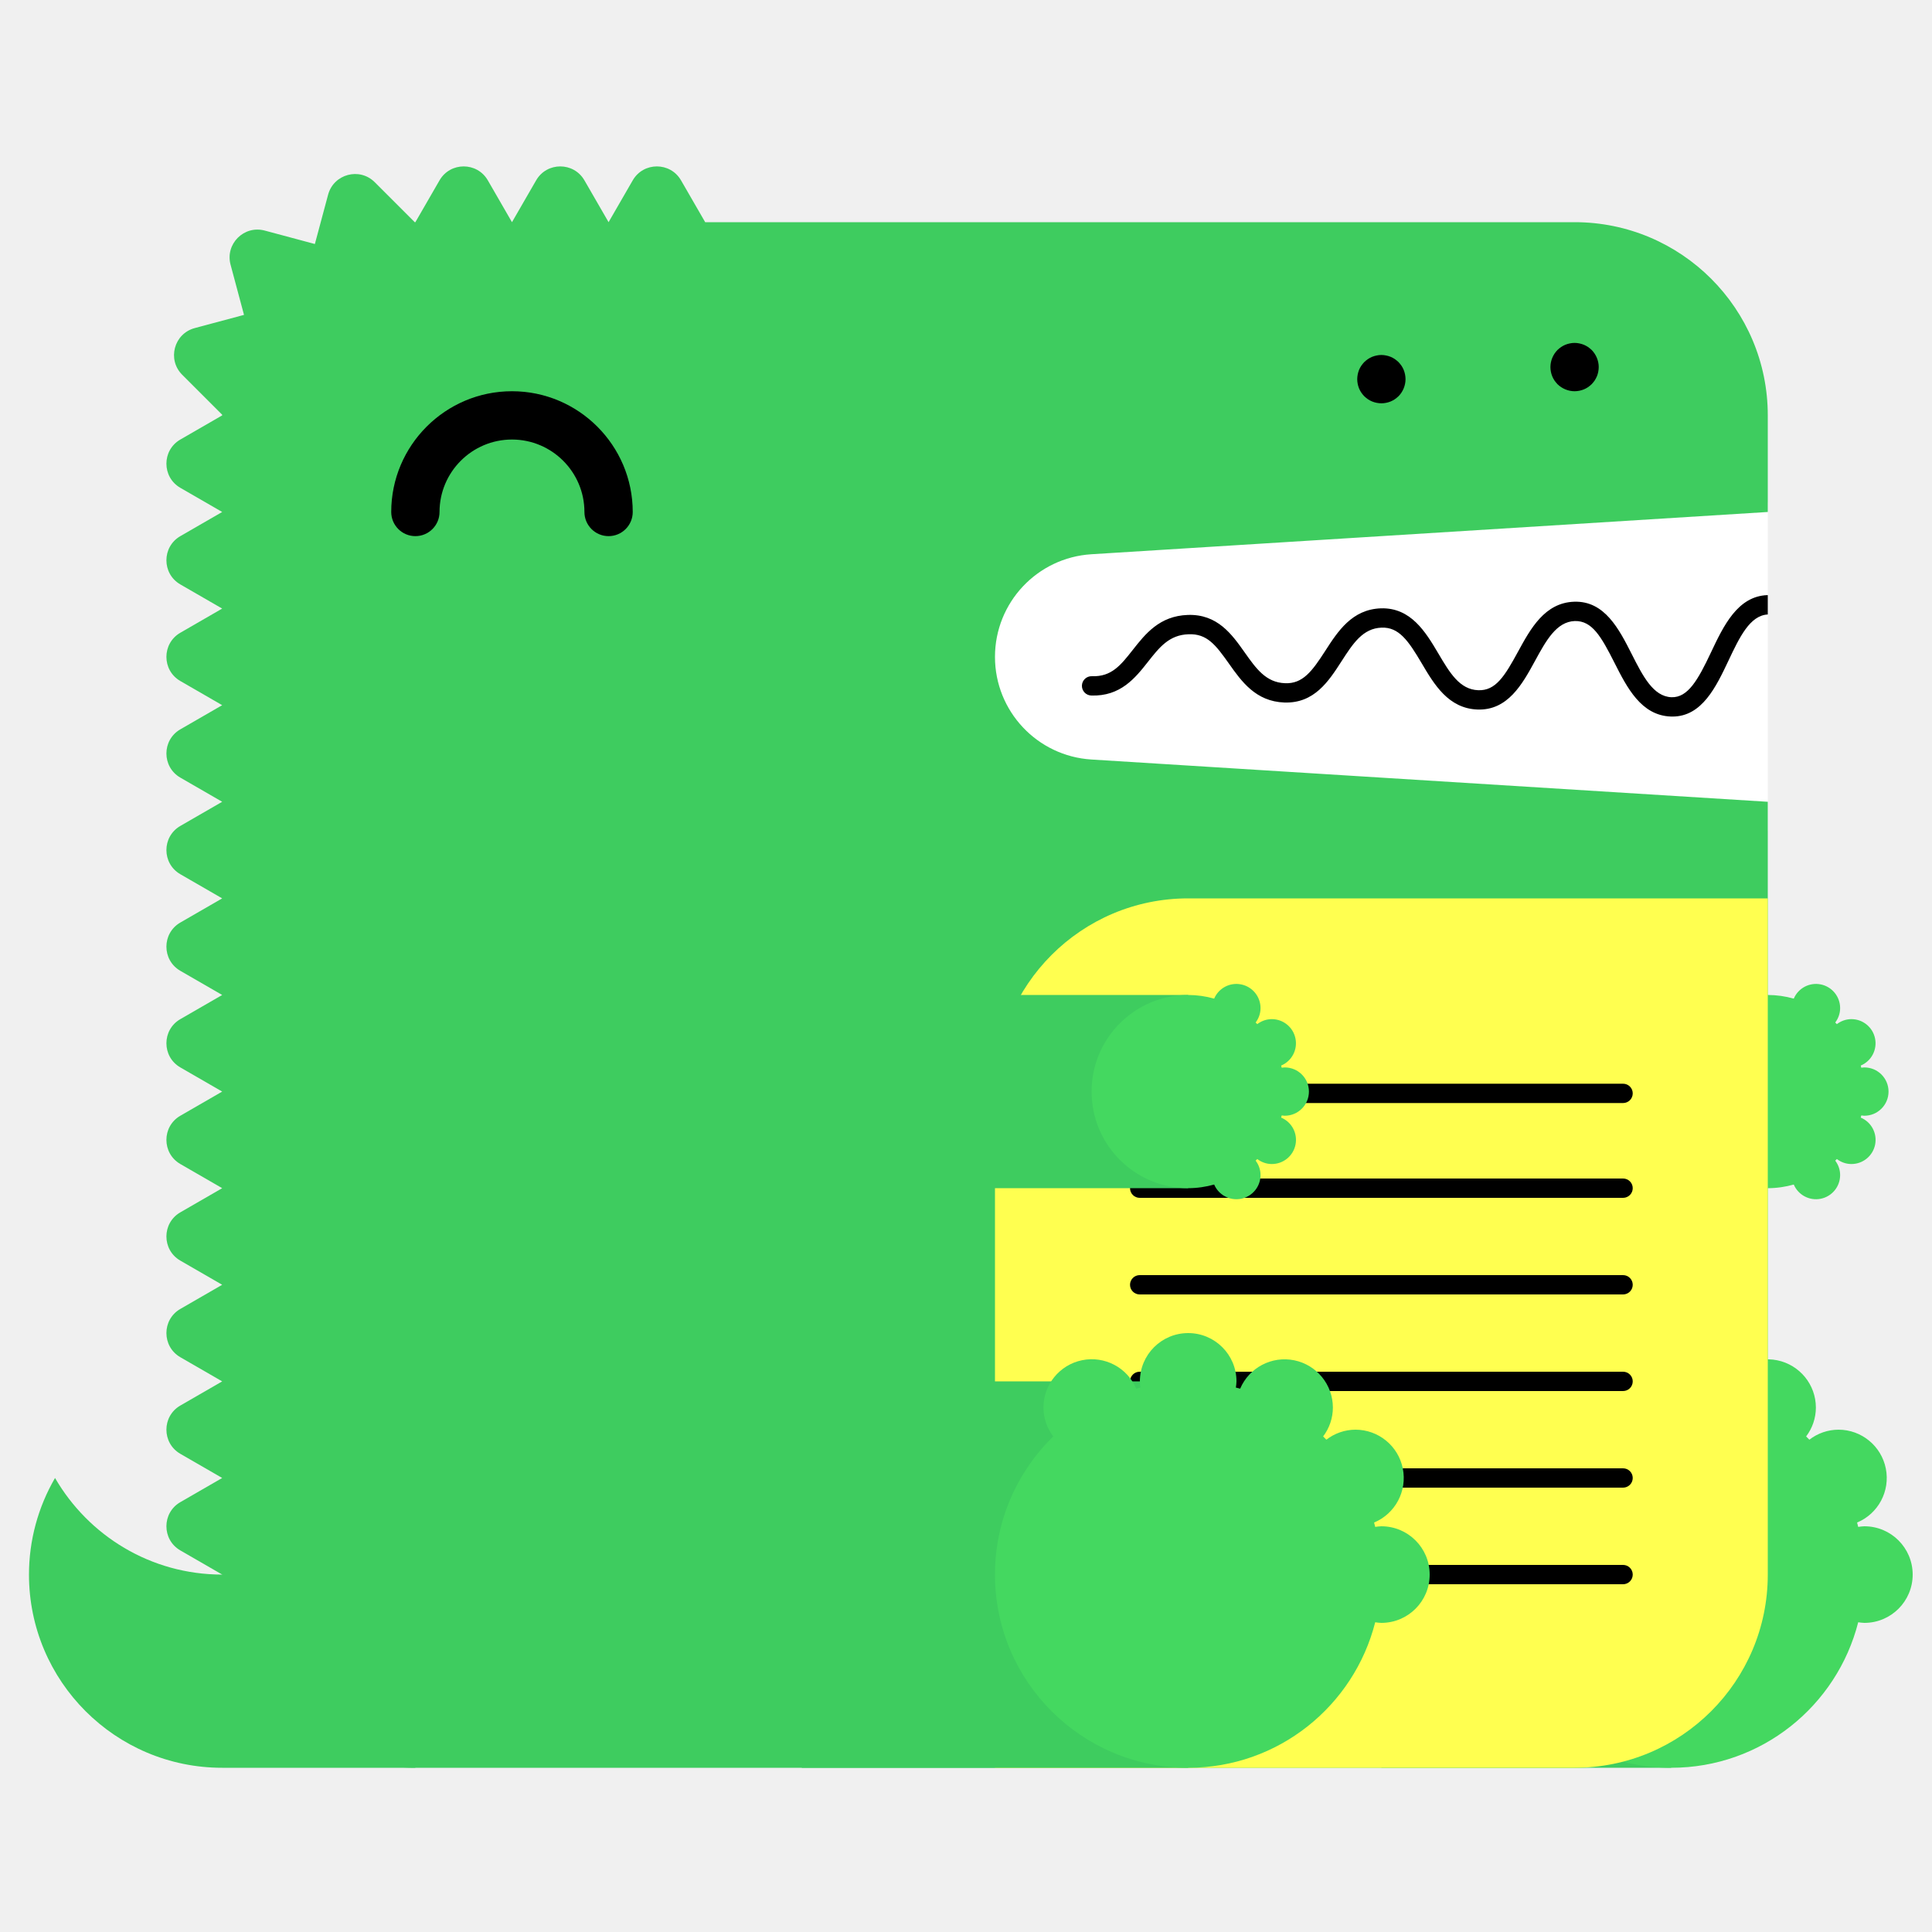
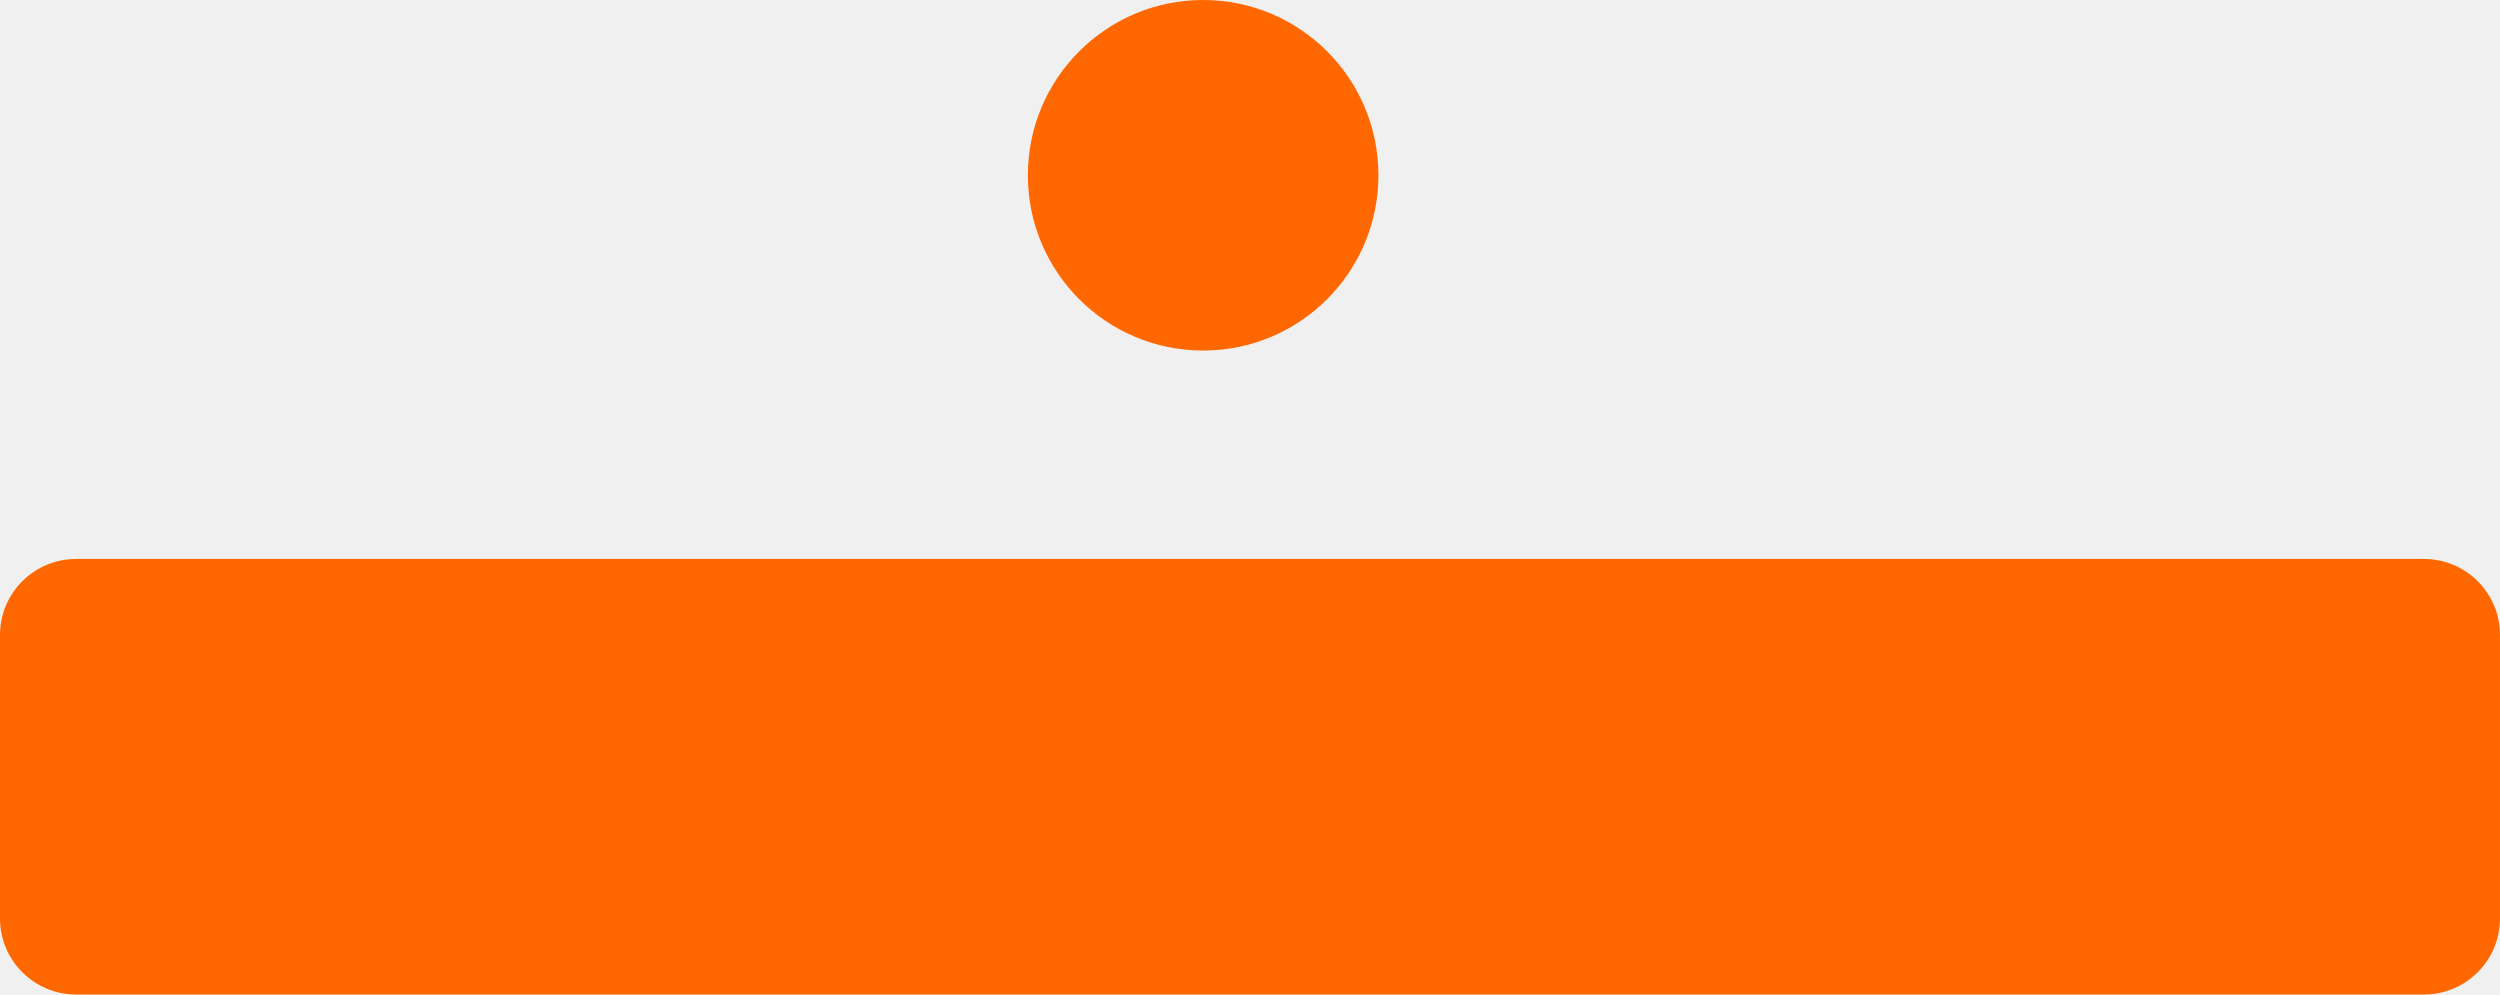
- <svg xmlns="http://www.w3.org/2000/svg" width="200" height="200" viewBox="0 0 200 200">
-   <g fill="none" fill-rule="evenodd">
-     <path fill="#FFF" d="M99 52h84v34H99z" />
-     <path d="M23 163c-7.398 0-13.843-4.027-17.303-10A19.886 19.886 0 0 0 3 163c0 11.046 8.954 20 20 20h20v-20H23z" fill="#3ECC5F" />
-     <path d="M112.98 57.376L183 53V43c0-11.046-8.954-20-20-20H73l-2.5-4.33c-1.112-1.925-3.889-1.925-5 0L63 23l-2.5-4.33c-1.111-1.925-3.889-1.925-5 0L53 23l-2.5-4.33c-1.111-1.925-3.889-1.925-5 0L43 23c-.022 0-.042.003-.065.003l-4.142-4.141c-1.57-1.571-4.252-.853-4.828 1.294l-1.369 5.104-5.192-1.392c-2.148-.575-4.111 1.389-3.535 3.536l1.39 5.193-5.102 1.367c-2.148.576-2.867 3.259-1.296 4.83l4.142 4.142c0 .021-.003.042-.003.064l-4.33 2.5c-1.925 1.111-1.925 3.889 0 5L23 53l-4.33 2.5c-1.925 1.111-1.925 3.889 0 5L23 63l-4.33 2.5c-1.925 1.111-1.925 3.889 0 5L23 73l-4.33 2.5c-1.925 1.111-1.925 3.889 0 5L23 83l-4.33 2.5c-1.925 1.111-1.925 3.889 0 5L23 93l-4.33 2.5c-1.925 1.111-1.925 3.889 0 5L23 103l-4.33 2.5c-1.925 1.111-1.925 3.889 0 5L23 113l-4.33 2.5c-1.925 1.111-1.925 3.889 0 5L23 123l-4.33 2.5c-1.925 1.111-1.925 3.889 0 5L23 133l-4.33 2.5c-1.925 1.111-1.925 3.889 0 5L23 143l-4.33 2.5c-1.925 1.111-1.925 3.889 0 5L23 153l-4.33 2.5c-1.925 1.111-1.925 3.889 0 5L23 163c0 11.046 8.954 20 20 20h120c11.046 0 20-8.954 20-20V83l-70.02-4.376A10.645 10.645 0 0 1 103 68c0-5.621 4.37-10.273 9.98-10.624" fill="#3ECC5F" />
-     <path fill="#3ECC5F" d="M143 183h30v-40h-30z" />
-     <path d="M193 158c-.219 0-.428.037-.639.064-.038-.15-.074-.301-.116-.451A5 5 0 0 0 190.32 148a4.96 4.96 0 0 0-3.016 1.036 26.531 26.531 0 0 0-.335-.336 4.955 4.955 0 0 0 1.011-2.987 5 5 0 0 0-9.599-1.959c-.148-.042-.297-.077-.445-.115.027-.211.064-.42.064-.639a5 5 0 0 0-5-5 5 5 0 0 0-5 5c0 .219.037.428.064.639-.148.038-.297.073-.445.115a4.998 4.998 0 0 0-9.599 1.959c0 1.125.384 2.151 1.011 2.987-3.717 3.632-6.031 8.693-6.031 14.3 0 11.046 8.954 20 20 20 9.339 0 17.16-6.41 19.361-15.064.211.027.42.064.639.064a5 5 0 0 0 5-5 5 5 0 0 0-5-5" fill="#44D860" />
-     <path fill="#3ECC5F" d="M153 123h30v-20h-30z" />
-     <path d="M193 115.5a2.5 2.5 0 1 0 0-5c-.109 0-.214.019-.319.032-.02-.075-.037-.15-.058-.225a2.501 2.501 0 0 0-.963-4.807c-.569 0-1.088.197-1.508.518a6.653 6.653 0 0 0-.168-.168c.314-.417.506-.931.506-1.494a2.5 2.5 0 0 0-4.8-.979A9.987 9.987 0 0 0 183 103c-5.522 0-10 4.478-10 10s4.478 10 10 10c.934 0 1.833-.138 2.69-.377a2.5 2.5 0 0 0 4.8-.979c0-.563-.192-1.077-.506-1.494.057-.055.113-.111.168-.168.42.321.939.518 1.508.518a2.5 2.5 0 0 0 .963-4.807c.021-.074.038-.15.058-.225.105.013.21.032.319.032" fill="#44D860" />
-     <path d="M63 55.5a2.5 2.5 0 0 1-2.5-2.5c0-4.136-3.364-7.5-7.5-7.5s-7.5 3.364-7.5 7.5a2.5 2.5 0 1 1-5 0c0-6.893 5.607-12.5 12.5-12.5S65.5 46.107 65.5 53a2.5 2.5 0 0 1-2.5 2.5" fill="#000" />
-     <path d="M103 183h60c11.046 0 20-8.954 20-20V93h-60c-11.046 0-20 8.954-20 20v70z" fill="#FFFF50" />
-     <path d="M168.02 124h-50.04a1 1 0 1 1 0-2h50.04a1 1 0 1 1 0 2m0 20h-50.04a1 1 0 1 1 0-2h50.04a1 1 0 1 1 0 2m0 20h-50.04a1 1 0 1 1 0-2h50.04a1 1 0 1 1 0 2m0-49.814h-50.04a1 1 0 1 1 0-2h50.04a1 1 0 1 1 0 2m0 19.814h-50.04a1 1 0 1 1 0-2h50.04a1 1 0 1 1 0 2m0 20h-50.04a1 1 0 1 1 0-2h50.04a1 1 0 1 1 0 2M183 61.611c-.012 0-.022-.006-.034-.005-3.09.105-4.552 3.196-5.842 5.923-1.346 2.85-2.387 4.703-4.093 4.647-1.889-.068-2.969-2.202-4.113-4.46-1.314-2.594-2.814-5.536-5.963-5.426-3.046.104-4.513 2.794-5.807 5.167-1.377 2.528-2.314 4.065-4.121 3.994-1.927-.07-2.951-1.805-4.136-3.813-1.321-2.236-2.848-4.75-5.936-4.664-2.994.103-4.465 2.385-5.763 4.4-1.373 2.13-2.335 3.428-4.165 3.351-1.973-.07-2.992-1.51-4.171-3.177-1.324-1.873-2.816-3.993-5.895-3.89-2.928.1-4.399 1.97-5.696 3.618-1.232 1.564-2.194 2.802-4.229 2.724a1 1 0 0 0-.072 2c3.017.101 4.545-1.8 5.872-3.487 1.177-1.496 2.193-2.787 4.193-2.855 1.926-.082 2.829 1.115 4.195 3.045 1.297 1.834 2.769 3.914 5.731 4.021 3.103.104 4.596-2.215 5.918-4.267 1.182-1.834 2.202-3.417 4.15-3.484 1.793-.067 2.769 1.35 4.145 3.681 1.297 2.197 2.766 4.686 5.787 4.796 3.125.108 4.634-2.62 5.949-5.035 1.139-2.088 2.214-4.06 4.119-4.126 1.793-.042 2.728 1.595 4.111 4.33 1.292 2.553 2.757 5.445 5.825 5.556l.169.003c3.064 0 4.518-3.075 5.805-5.794 1.139-2.41 2.217-4.68 4.067-4.773v-2z" fill="#000" />
-     <path fill="#3ECC5F" d="M83 183h40v-40H83z" />
-     <path d="M143 158c-.219 0-.428.037-.639.064-.038-.15-.074-.301-.116-.451A5 5 0 0 0 140.32 148a4.96 4.96 0 0 0-3.016 1.036 26.531 26.531 0 0 0-.335-.336 4.955 4.955 0 0 0 1.011-2.987 5 5 0 0 0-9.599-1.959c-.148-.042-.297-.077-.445-.115.027-.211.064-.42.064-.639a5 5 0 0 0-5-5 5 5 0 0 0-5 5c0 .219.037.428.064.639-.148.038-.297.073-.445.115a4.998 4.998 0 0 0-9.599 1.959c0 1.125.384 2.151 1.011 2.987-3.717 3.632-6.031 8.693-6.031 14.3 0 11.046 8.954 20 20 20 9.339 0 17.16-6.41 19.361-15.064.211.027.42.064.639.064a5 5 0 0 0 5-5 5 5 0 0 0-5-5" fill="#44D860" />
-     <path fill="#3ECC5F" d="M83 123h40v-20H83z" />
-     <path d="M133 115.5a2.5 2.5 0 1 0 0-5c-.109 0-.214.019-.319.032-.02-.075-.037-.15-.058-.225a2.501 2.501 0 0 0-.963-4.807c-.569 0-1.088.197-1.508.518a6.653 6.653 0 0 0-.168-.168c.314-.417.506-.931.506-1.494a2.5 2.5 0 0 0-4.8-.979A9.987 9.987 0 0 0 123 103c-5.522 0-10 4.478-10 10s4.478 10 10 10c.934 0 1.833-.138 2.69-.377a2.5 2.5 0 0 0 4.8-.979c0-.563-.192-1.077-.506-1.494.057-.055.113-.111.168-.168.42.321.939.518 1.508.518a2.5 2.5 0 0 0 .963-4.807c.021-.074.038-.15.058-.225.105.013.21.032.319.032" fill="#44D860" />
-     <path d="M143 41.75c-.16 0-.33-.02-.49-.05a2.52 2.52 0 0 1-.47-.14c-.15-.06-.29-.14-.431-.23-.13-.09-.259-.2-.38-.31-.109-.12-.219-.24-.309-.38s-.17-.28-.231-.43a2.619 2.619 0 0 1-.189-.96c0-.16.02-.33.05-.49.03-.16.08-.31.139-.47.061-.15.141-.29.231-.43.09-.13.2-.26.309-.38.121-.11.25-.22.38-.31.141-.09.281-.17.431-.23.149-.06.31-.11.47-.14.32-.07.65-.07.98 0 .159.03.32.08.47.14.149.06.29.14.43.23.13.09.259.2.38.31.11.12.22.25.31.38.09.14.17.28.23.43.06.16.11.31.14.47.029.16.05.33.05.49 0 .66-.271 1.31-.73 1.77-.121.11-.25.22-.38.31-.14.09-.281.17-.43.23a2.565 2.565 0 0 1-.96.19m20-1.25c-.66 0-1.3-.27-1.771-.73a3.802 3.802 0 0 1-.309-.38c-.09-.14-.17-.28-.231-.43a2.619 2.619 0 0 1-.189-.96c0-.66.27-1.3.729-1.77.121-.11.25-.22.38-.31.141-.09.281-.17.431-.23.149-.06.31-.11.47-.14.32-.07.66-.07.98 0 .159.03.32.08.47.14.149.06.29.14.43.23.13.09.259.2.38.31.459.47.73 1.11.73 1.77 0 .16-.021.33-.05.49-.03.16-.08.32-.14.47-.07.15-.14.29-.23.43-.09.13-.2.26-.31.38-.121.11-.25.22-.38.31-.14.09-.281.17-.43.23a2.565 2.565 0 0 1-.96.19" fill="#000" />
-   </g>
+ <svg xmlns="http://www.w3.org/2000/svg" id="_图层_1" data-name="图层 1" viewBox="0 0 445.29 177.15">
+   <defs>
+     <style>
+       .cls-1 {
+         fill: #ff6700;
+       }
+     </style>
+   </defs>
+   <circle class="cls-1" cx="214.3" cy="31.22" r="31.22" />
+   <path class="cls-1" d="M445.29,113.11v50.48c0,7.48-6.07,13.55-13.55,13.55H13.55c-7.48,0-13.55-6.07-13.55-13.55v-50.48c0-7.48,6.07-13.55,13.55-13.55H431.72c7.5-.01,13.57,6.06,13.57,13.55Z" />
</svg>
